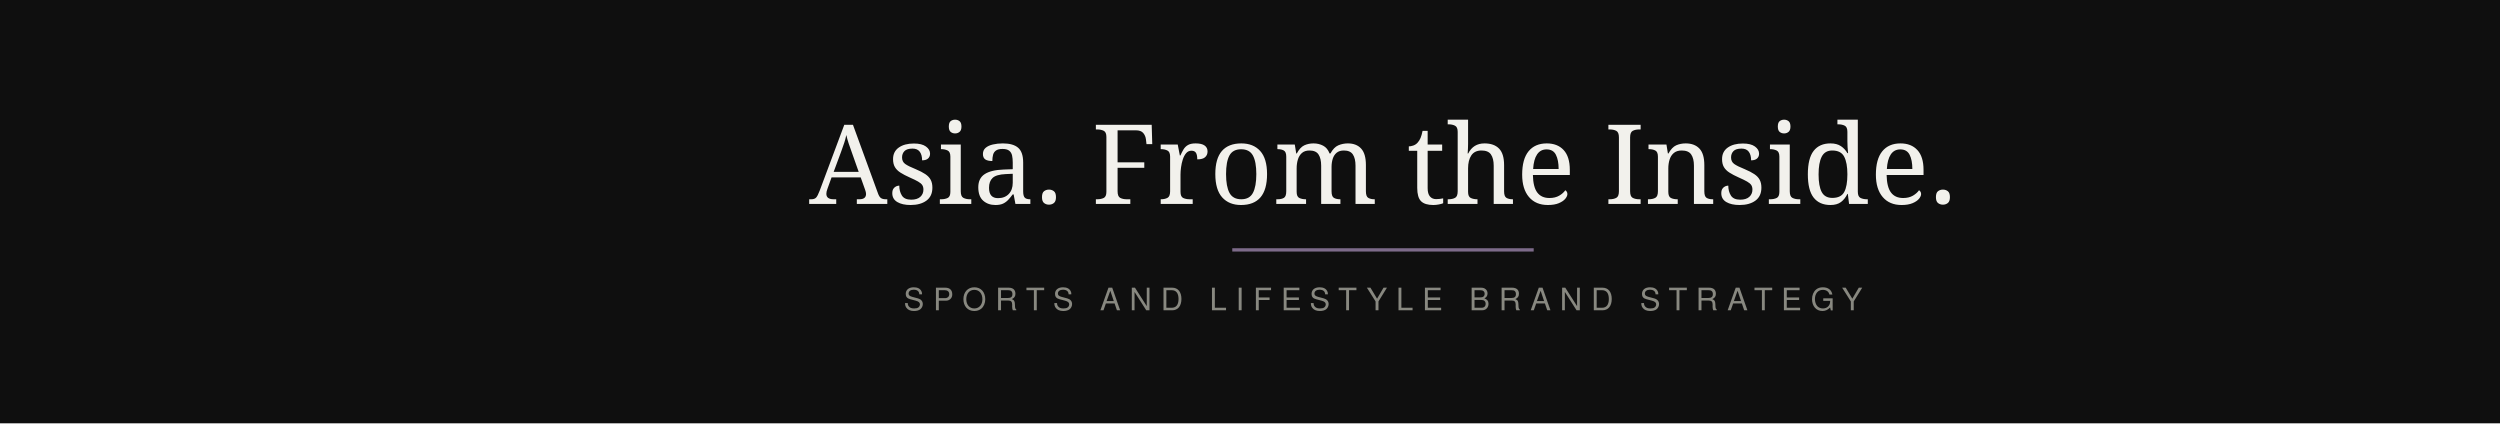
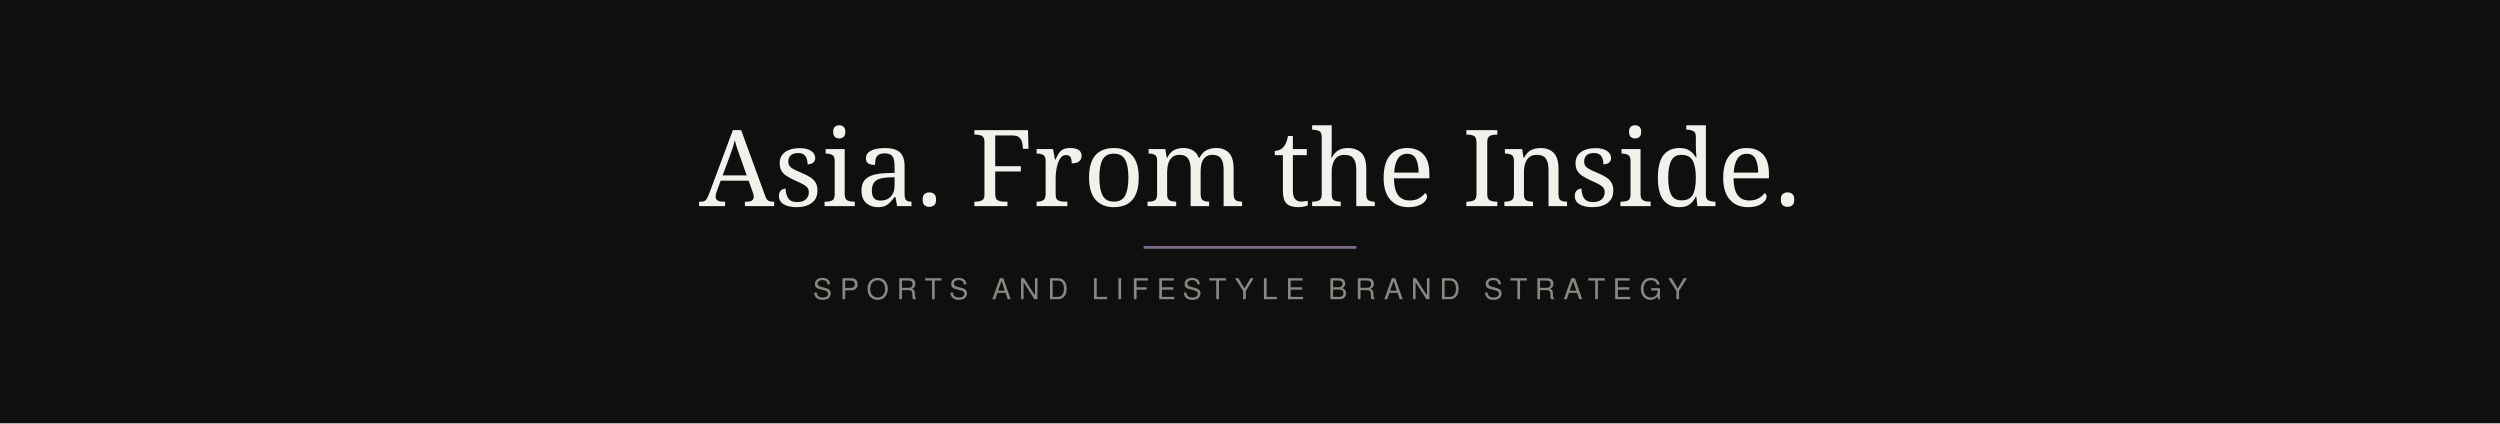
- <svg xmlns="http://www.w3.org/2000/svg" viewBox="0 0 1128 191" fill="none" role="img">
-   <rect width="1128" height="191" fill="#0F0F0F" />
-   <text x="624" y="92" text-anchor="middle" font-family="Didot, 'Playfair Display', Georgia, serif" font-size="50" fill="#F2F1EC">Asia. From the Inside.</text>
-   <rect x="556" y="112" width="136" height="1.5" fill="#7D6B8A" />
-   <text x="624" y="140" text-anchor="middle" font-family="Helvetica, Arial, sans-serif" font-size="14" letter-spacing="4" fill="#888880">SPORTS AND LIFESTYLE BRAND STRATEGY</text>
+ <svg xmlns="http://www.w3.org/2000/svg" viewBox="0 0 2256 382" fill="none" role="img">
+   <rect width="2256" height="382" fill="#0F0F0F" />
+   <text x="1128" y="186" text-anchor="middle" font-family="Didot, 'Playfair Display', Georgia, serif" font-size="96" fill="#F2F1EC">Asia. From the Inside.</text>
+   <rect x="1032" y="222" width="192" height="2.5" fill="#7D6B8A" />
+   <text x="1128" y="270" text-anchor="middle" font-family="Helvetica, Arial, sans-serif" font-size="26" letter-spacing="7" fill="#888880">SPORTS AND LIFESTYLE BRAND STRATEGY</text>
</svg>
